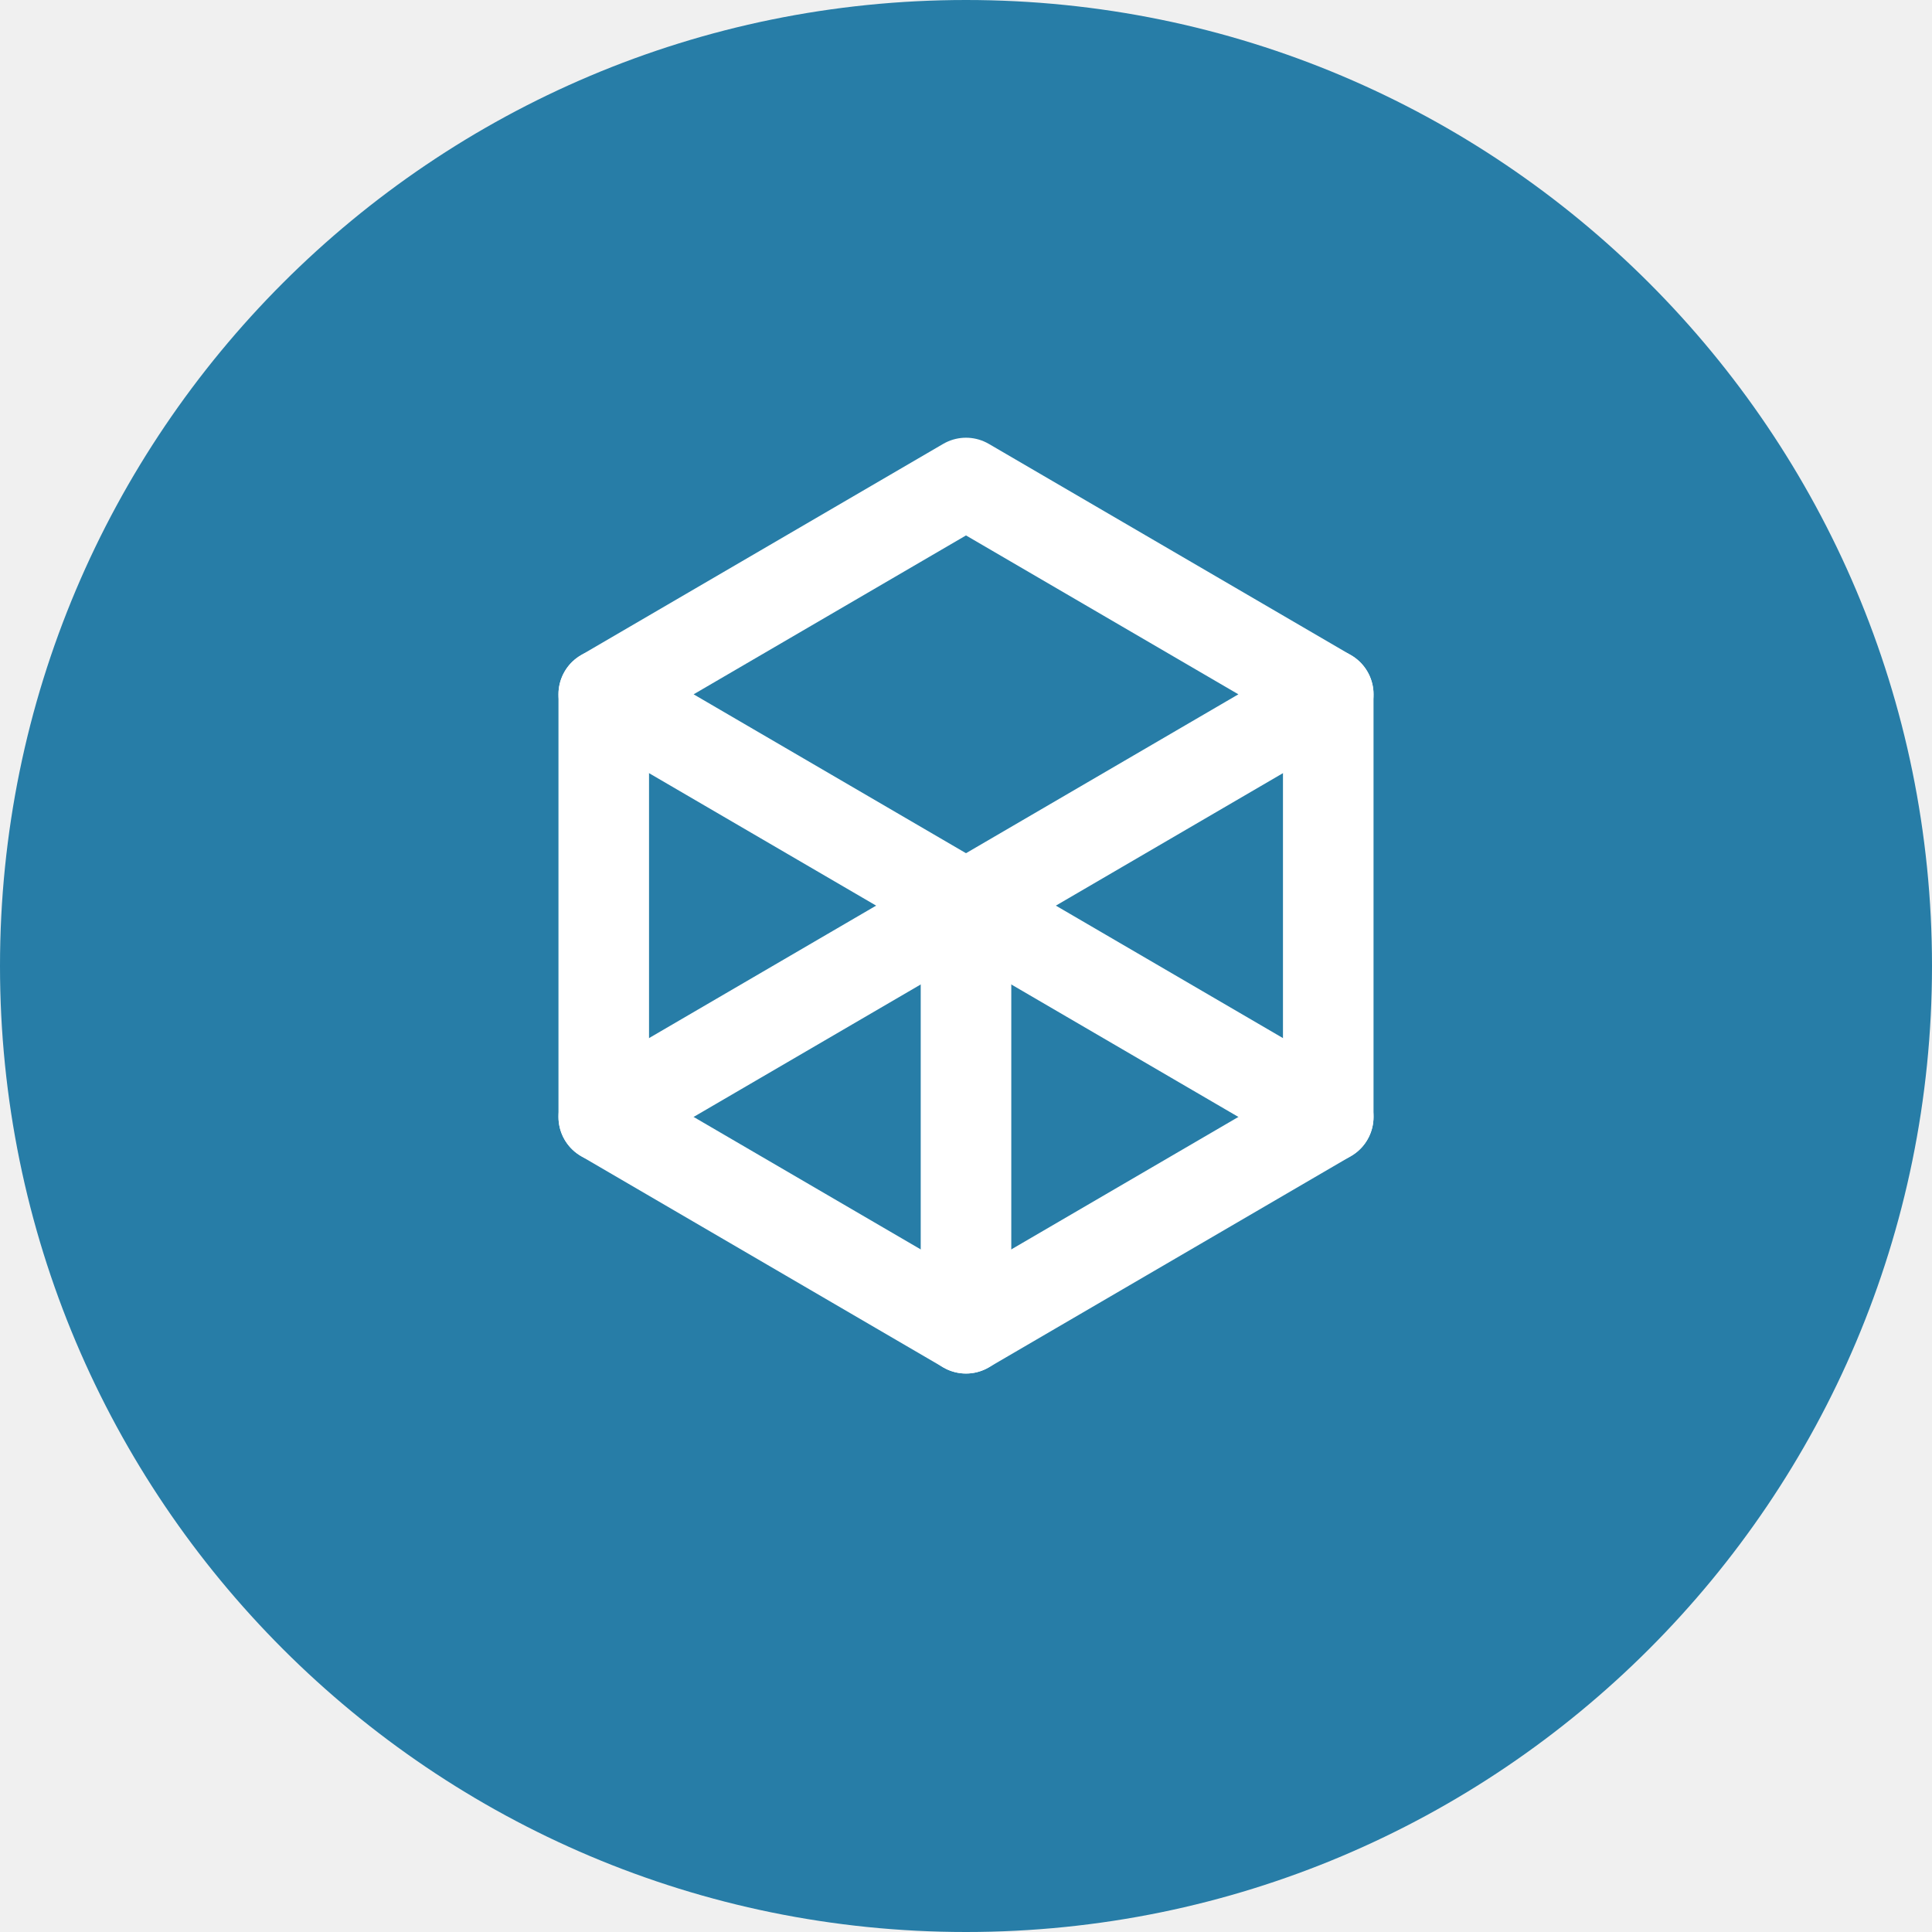
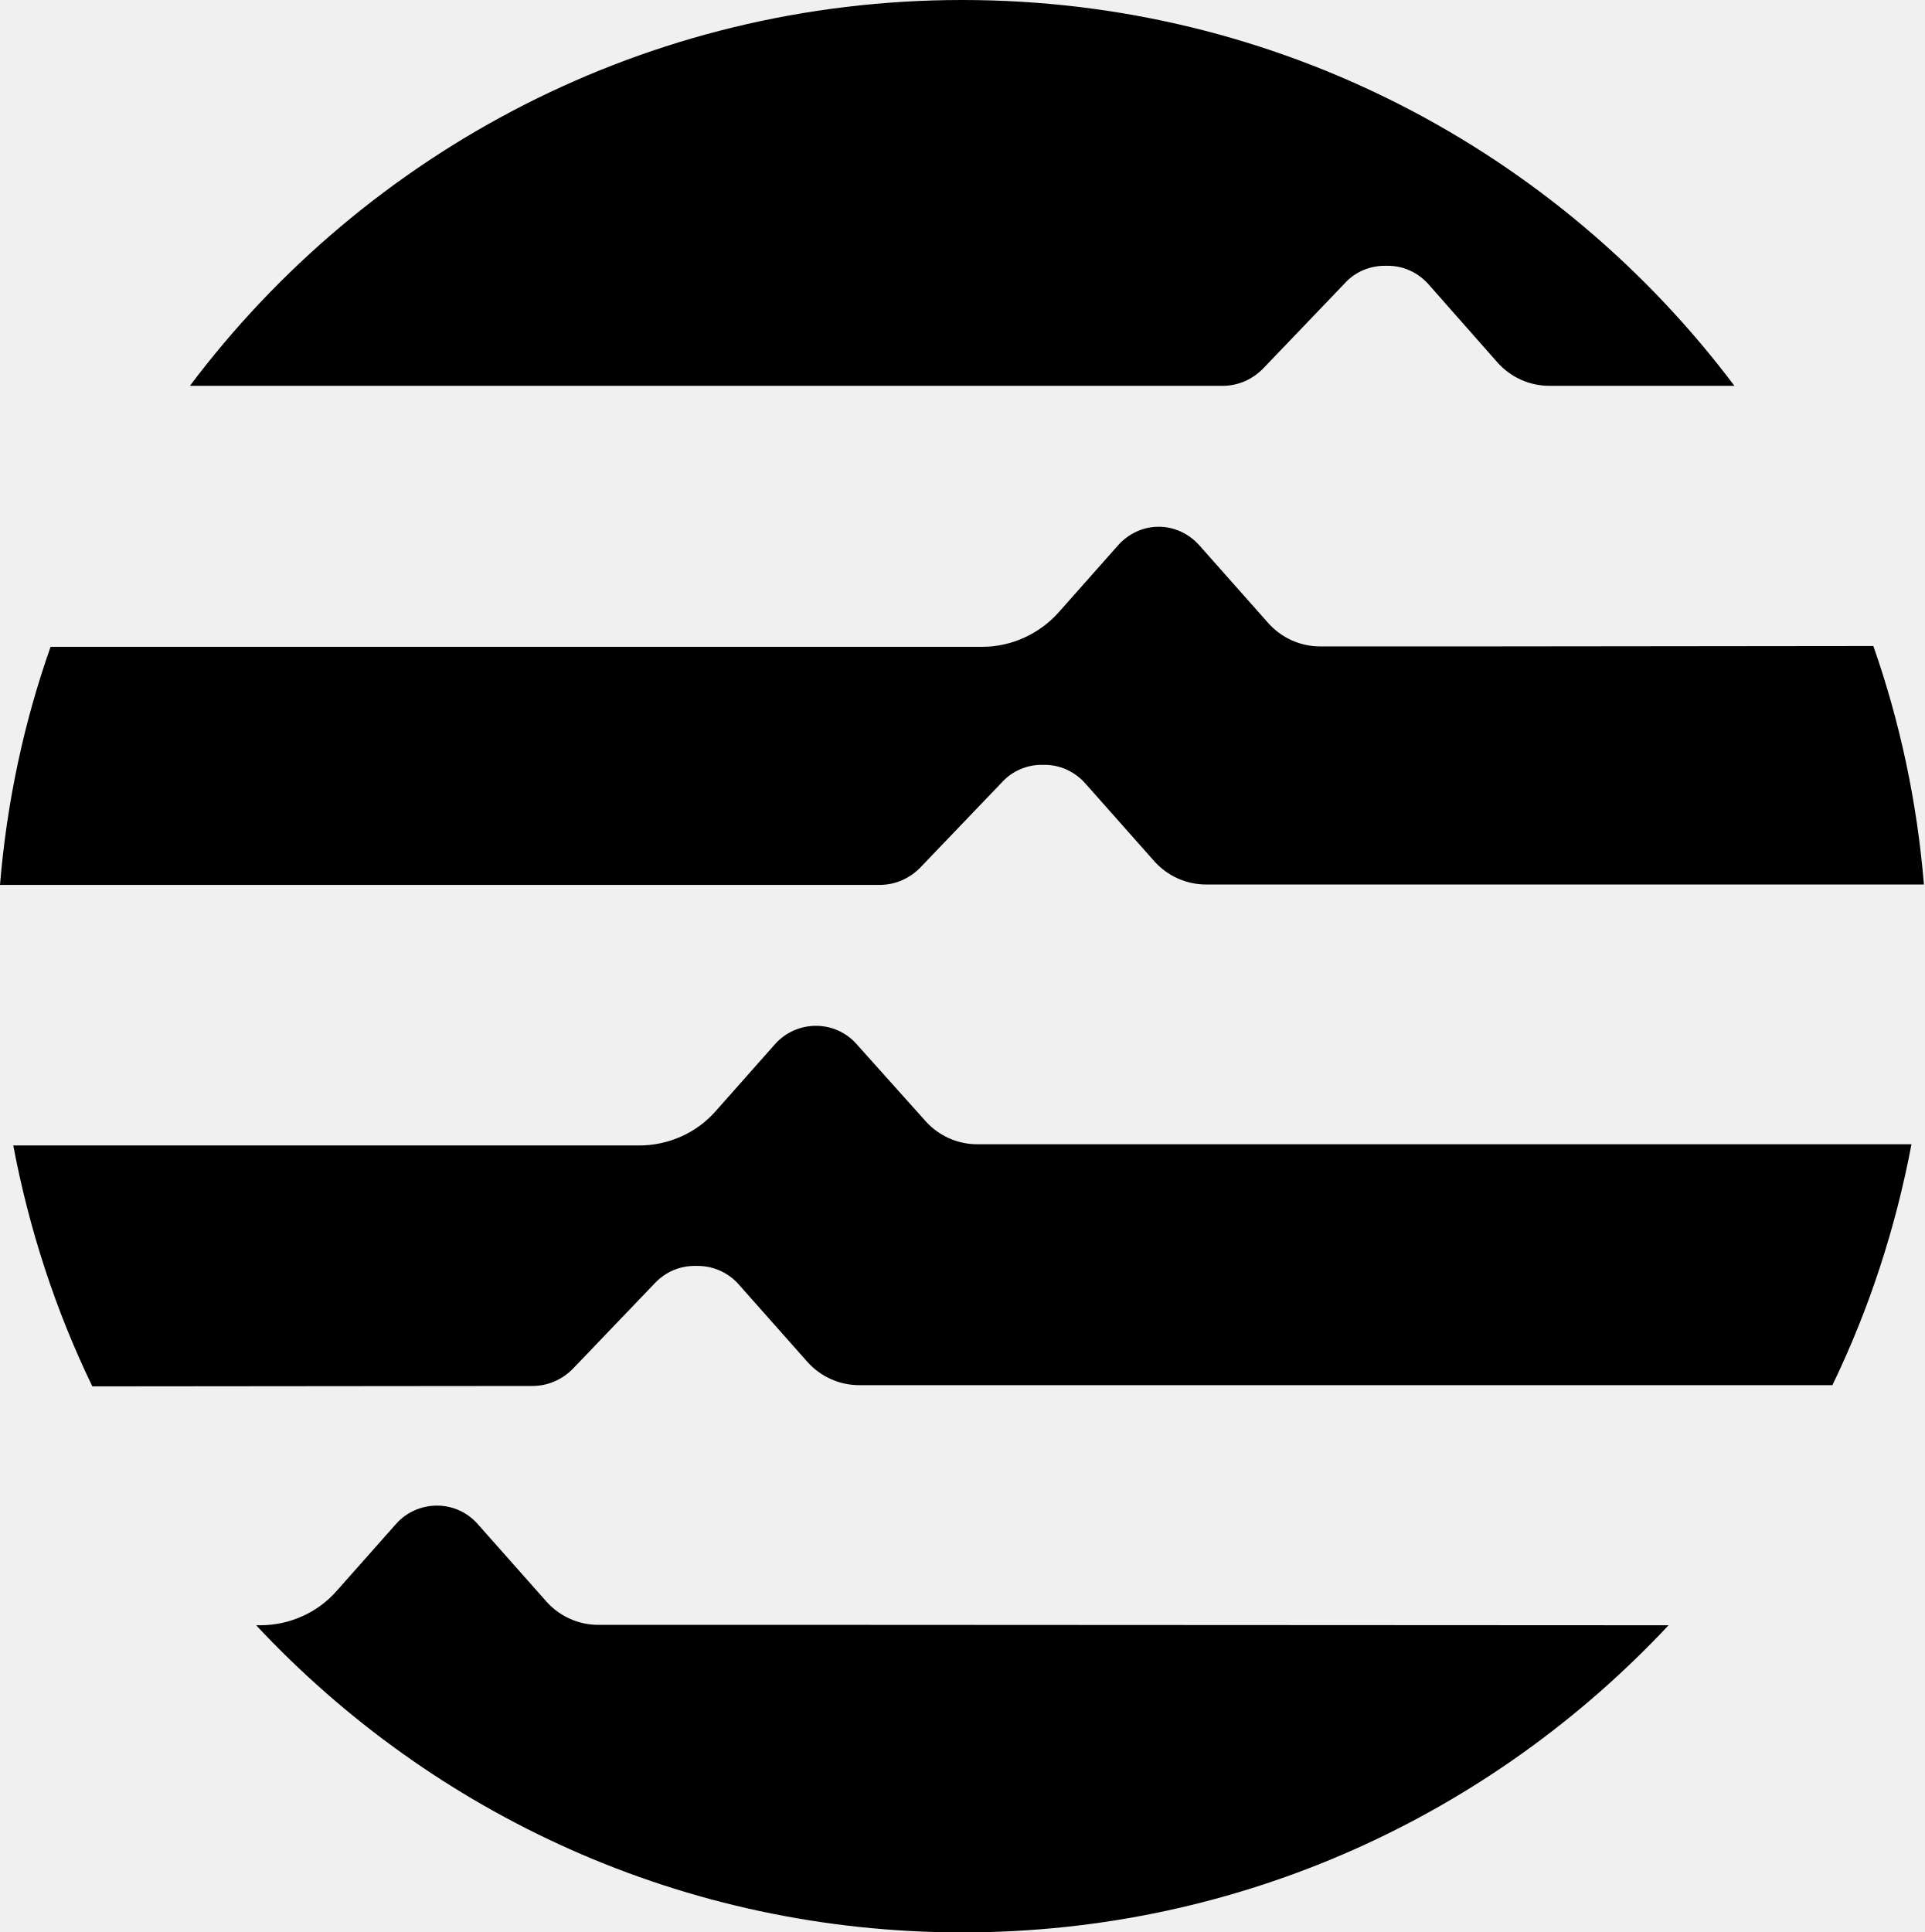
- <svg xmlns="http://www.w3.org/2000/svg" width="32" height="32" viewBox="0 0 32 32" fill="none">
-   <circle cx="16" cy="16" r="16" fill="#277DA7" />
-   <path d="M16 8L10 11.5L16 15L22 11.5L16 8Z" fill="#277DA7" stroke="white" stroke-width="1.5" stroke-linejoin="round" />
-   <path d="M10 11.5V18.5L16 22L22 18.5V11.5" stroke="white" stroke-width="1.5" stroke-linecap="round" stroke-linejoin="round" />
-   <path d="M10 18.5L16 15" stroke="white" stroke-width="1.5" stroke-linecap="round" />
-   <path d="M16 15L22 18.5" stroke="white" stroke-width="1.5" stroke-linecap="round" />
-   <path d="M16 15V22" stroke="white" stroke-width="1.5" stroke-linecap="round" />
+ <svg xmlns="http://www.w3.org/2000/svg" version="1.1" id="a" x="0px" y="0px" viewBox="0 0 479.3 481.2" style="enable-background:new 0 0 479.3 481.2;" xml:space="preserve">
+   <path d="M371.2,161h-42.4c-4.9,0-9.6-2.1-12.9-5.8l-17.2-19.4c-2.6-2.9-6.2-4.6-10.1-4.6s-7.5,1.7-10.1,4.6l-14.8,16.7  c-4.8,5.4-11.8,8.6-19,8.6H12.6C6,179.8,1.7,199.7,0,220.4h219.1c3.9,0,7.5-1.6,10.2-4.4l20.4-21.3c2.5-2.7,6.1-4.2,9.7-4.2h0.8  c3.9,0,7.5,1.7,10.1,4.6l17.2,19.4c3.3,3.7,8,5.8,12.9,5.8h178.8c-1.7-20.6-6-40.6-12.6-59.4L371.2,161L371.2,161z" />
+   <path d="M132.6,345.2c3.9,0,7.5-1.6,10.2-4.4l20.4-21.3c2.6-2.7,6.1-4.2,9.8-4.2h0.8c3.9,0,7.6,1.7,10.1,4.5l17.2,19.4  c3.3,3.7,8,5.8,12.9,5.8h242.4c9.1-18.8,15.7-38.9,19.7-60H243.4c-4.9,0-9.6-2.1-12.9-5.8L213.3,260c-2.6-2.9-6.2-4.5-10.1-4.5  s-7.6,1.7-10.1,4.5l-14.8,16.7c-4.8,5.5-11.8,8.6-19.1,8.6H3.3c4,21.1,10.6,41.2,19.7,60L132.6,345.2L132.6,345.2z" />
+   <path d="M304.5,96.1c3.9,0,7.5-1.6,10.2-4.4l20.4-21.3c2.5-2.7,6.1-4.2,9.8-4.2h0.8c3.9,0,7.5,1.7,10.1,4.6L373,90.3  c3.3,3.7,8,5.8,12.9,5.8H432C388.1,37.7,318.3,0,239.7,0S91.2,37.7,47.3,96.1H304.5z" />
+   <path d="M212,404.7h-63c-4.9,0-9.6-2.1-12.9-5.8l-17.2-19.4c-2.6-2.9-6.2-4.5-10.1-4.5s-7.6,1.7-10.1,4.5l-14.8,16.7  c-4.8,5.5-11.8,8.6-19.1,8.6h-1c43.9,47,106.4,76.5,175.9,76.5s131.9-29.5,175.9-76.5L212,404.7L212,404.7z" />
</svg>
